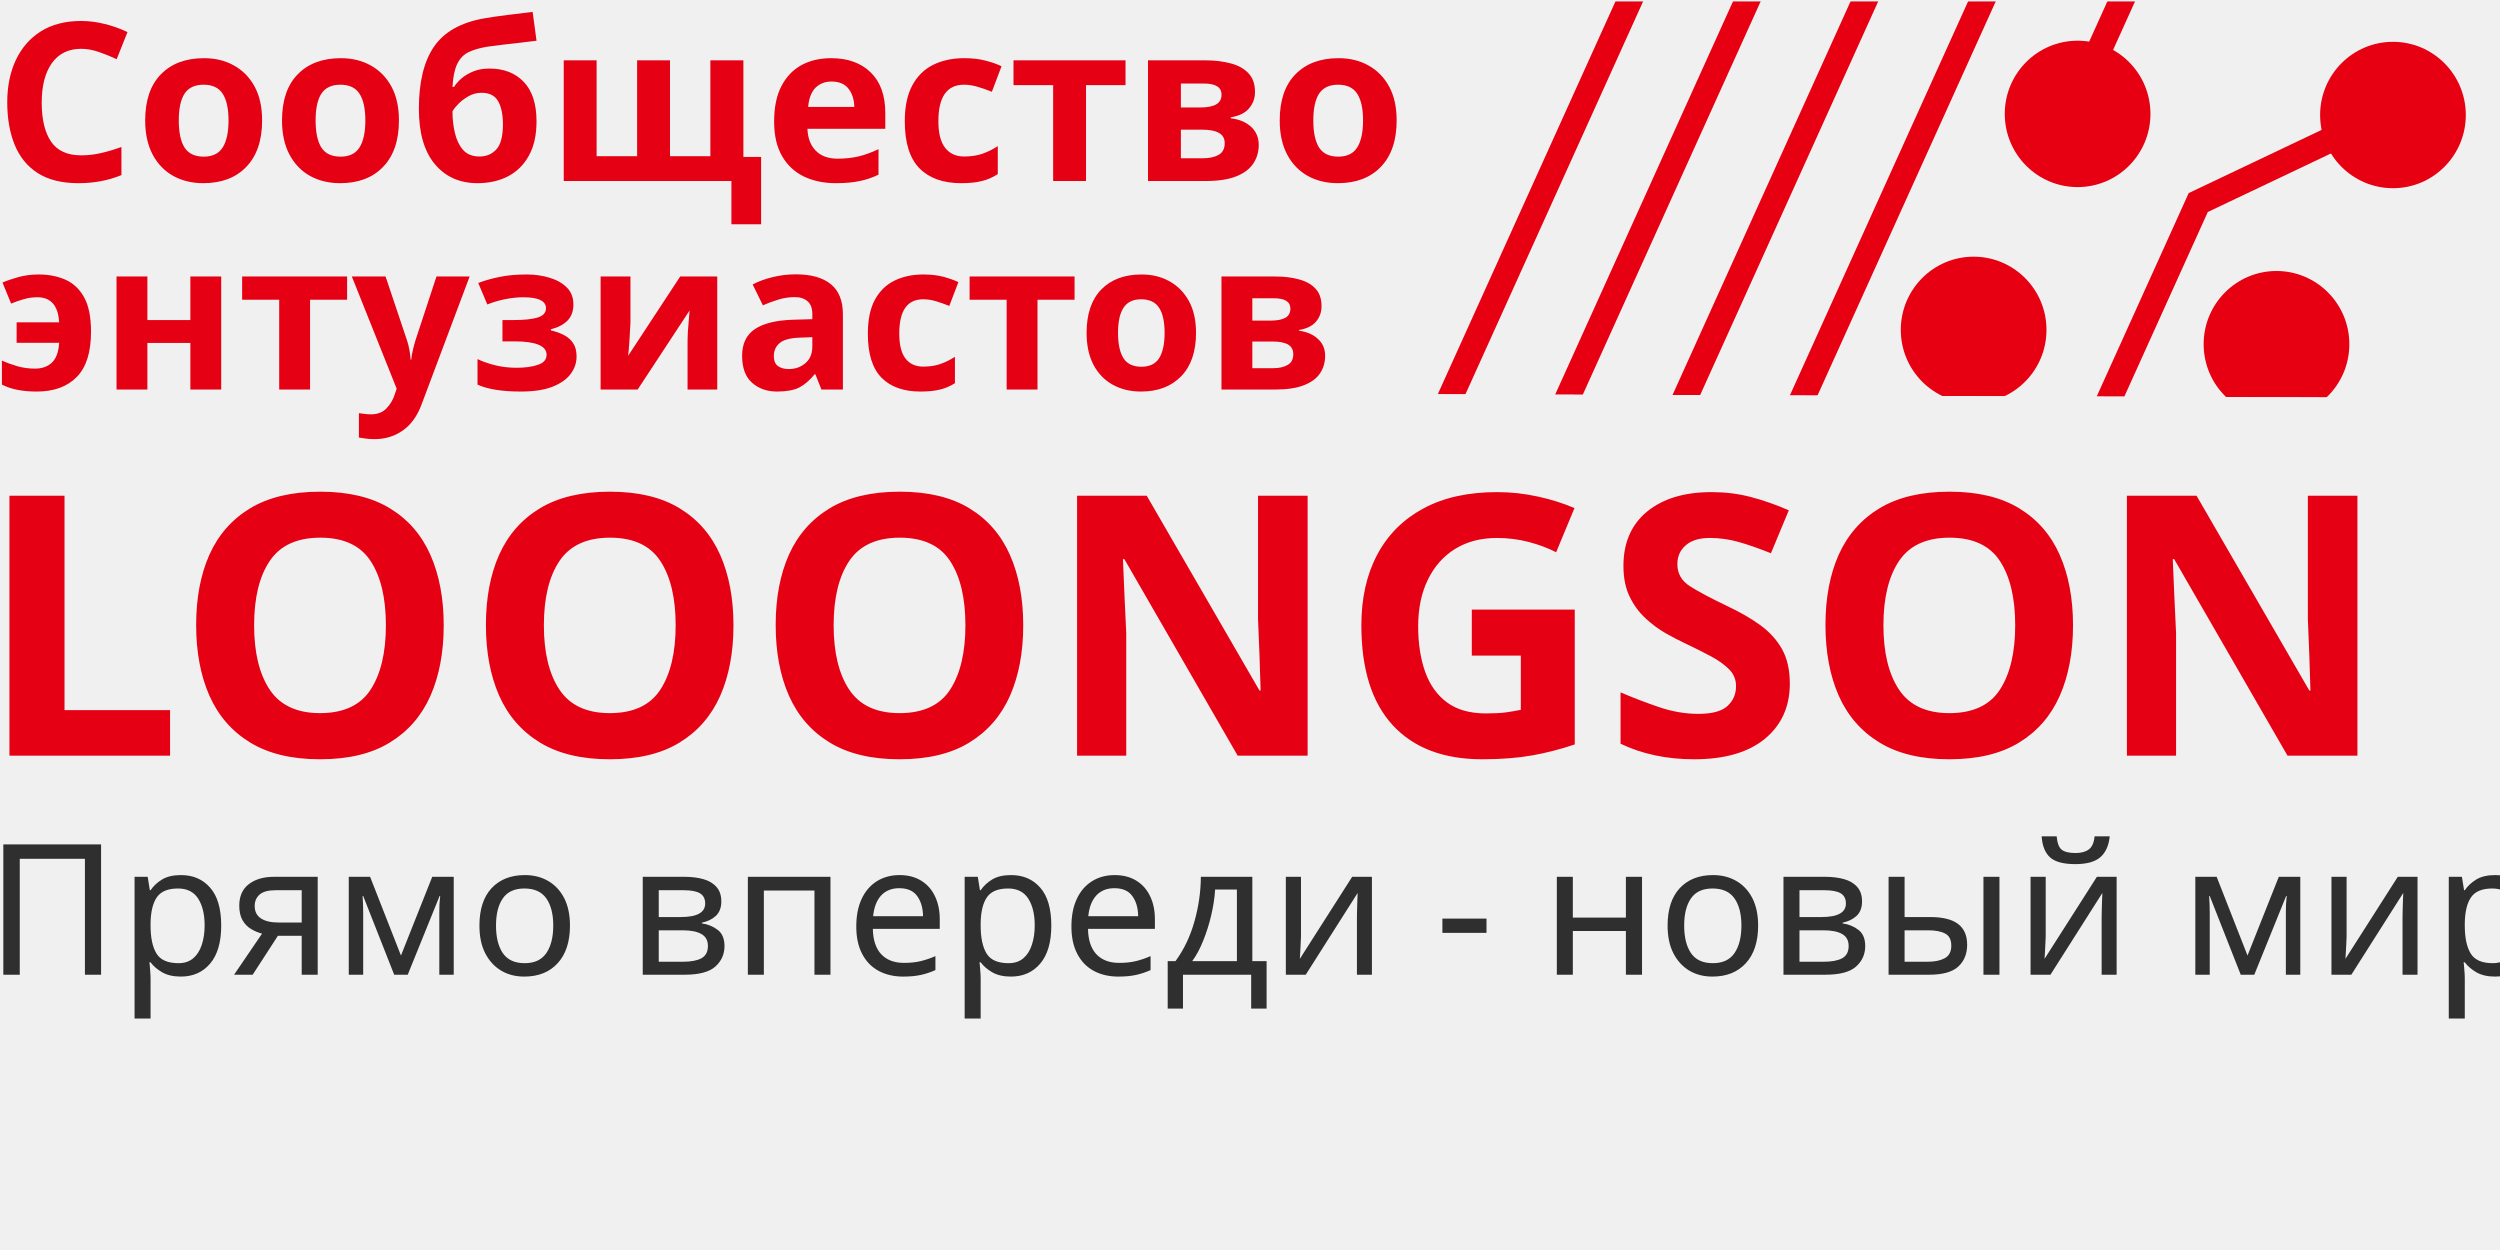
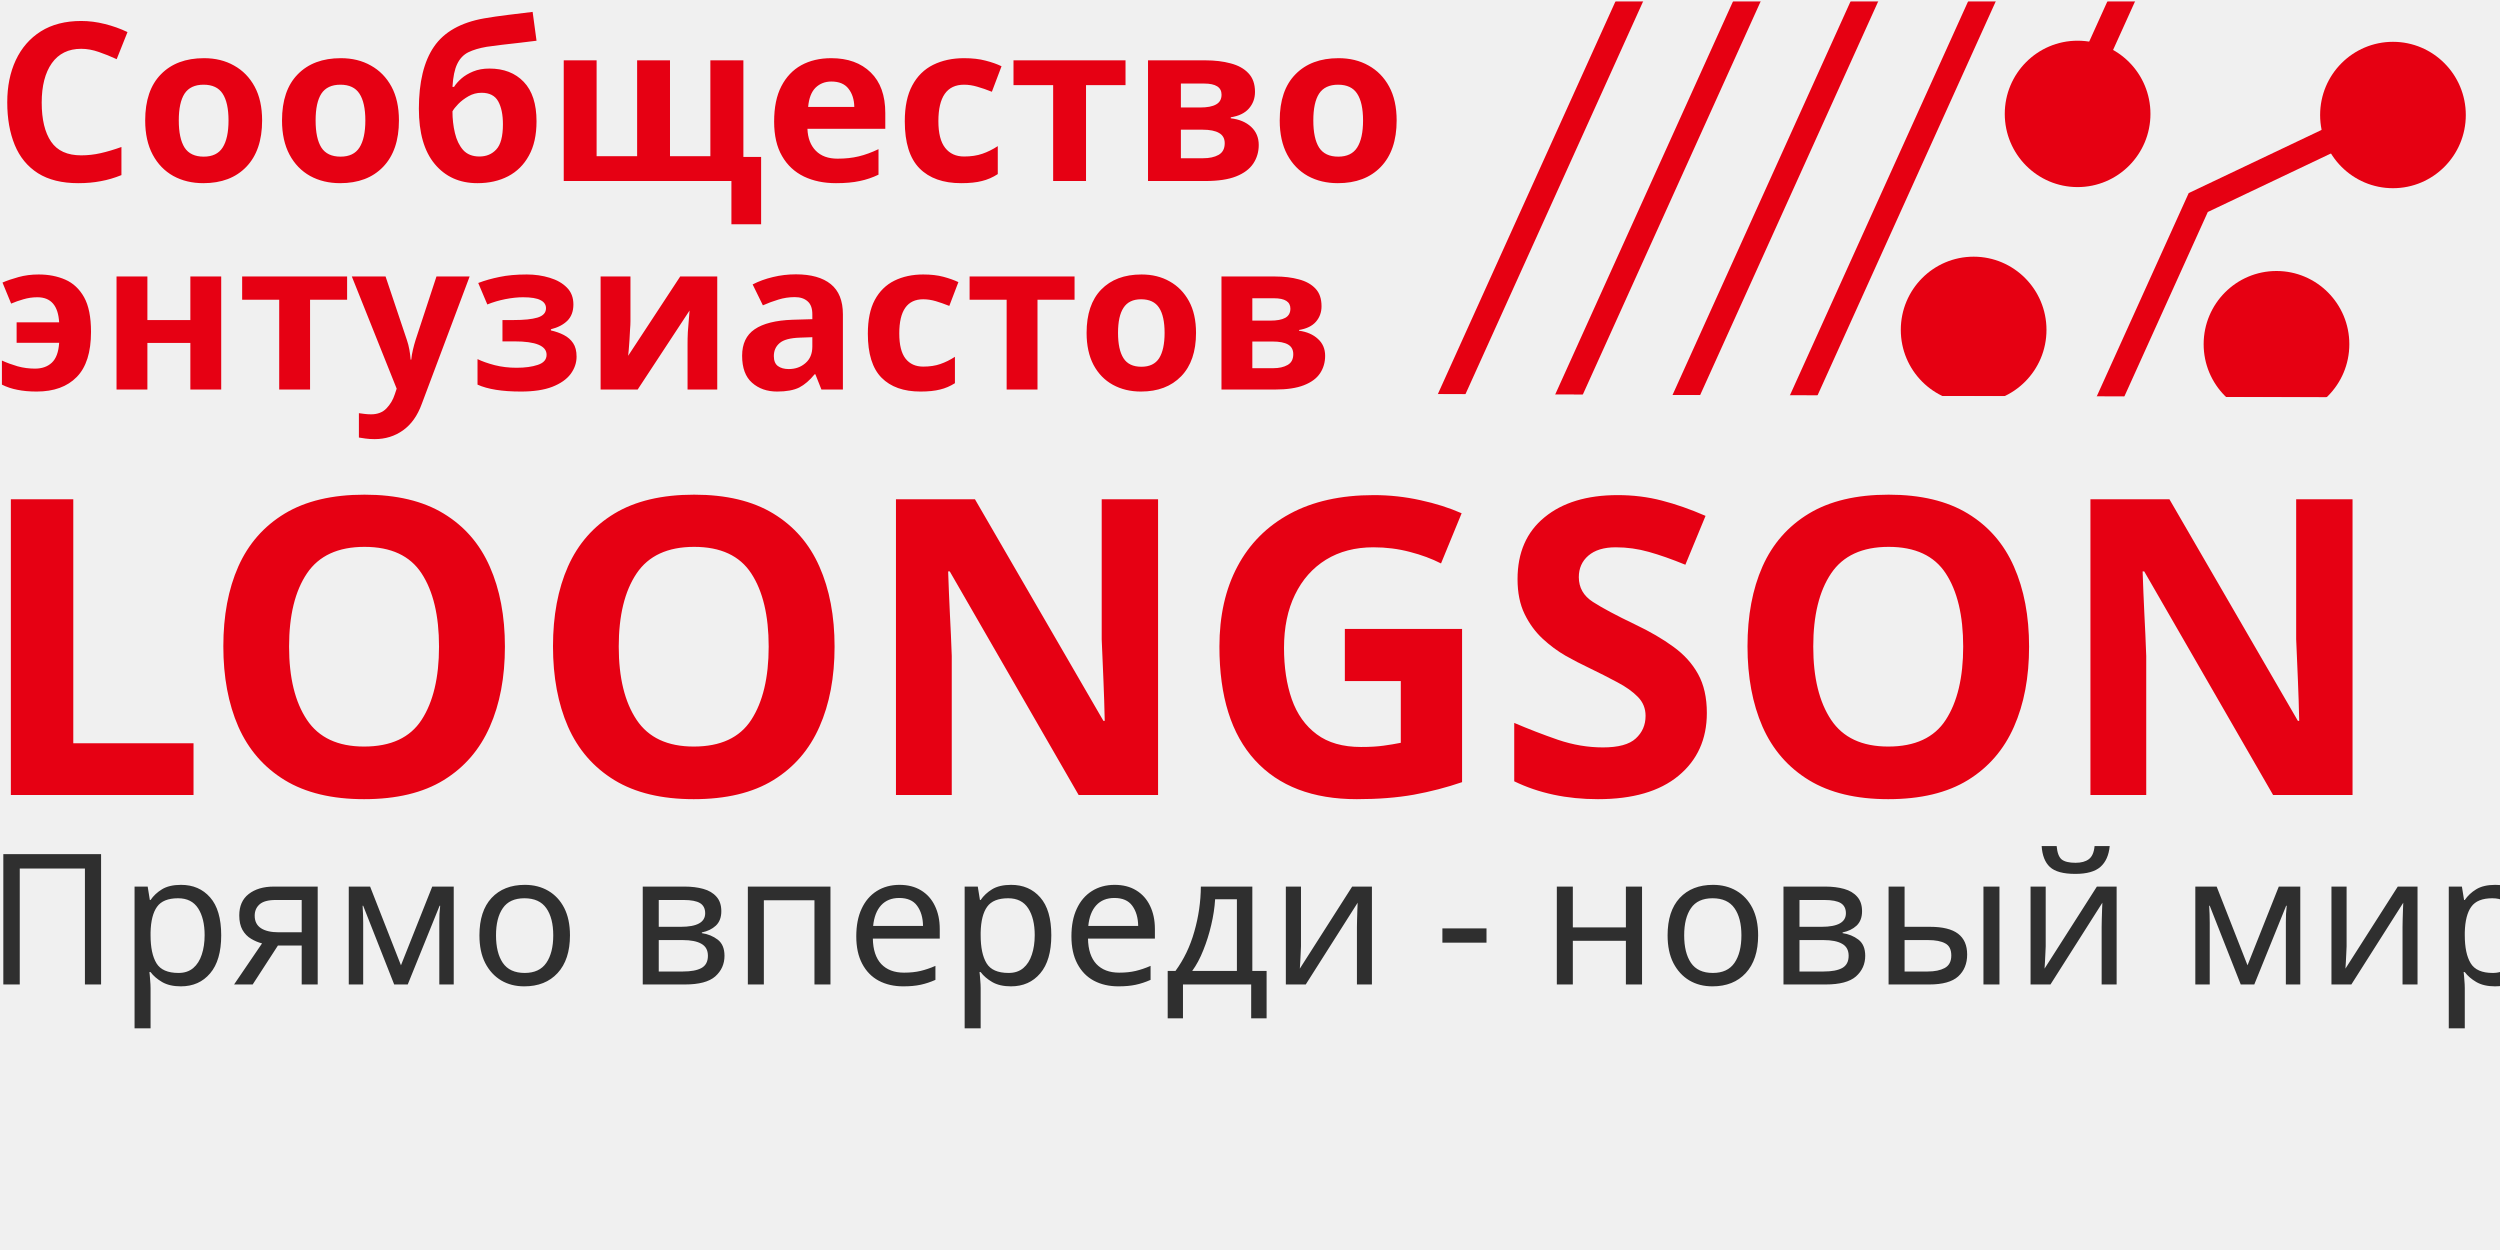
<svg xmlns="http://www.w3.org/2000/svg" width="1024" height="512" viewBox="0 0 270.933 135.467" version="1.1" id="svg1">
  <defs id="defs1">
    <clipPath clipPathUnits="userSpaceOnUse" id="clipath_lpe_path-effect169-5">
      <path id="lpe_path-effect169-5" style="fill:#ffffff;fill-opacity:1;stroke:none;stroke-width:1.355;stroke-linecap:round" class="powerclip" d="m 104.907,18.07 h 102.194 V 92.177 H 104.907 Z M 34.892,47.185 V 95.831 H 225.392 V 47.185 Z" />
    </clipPath>
    <mask maskUnits="userSpaceOnUse" id="mask131-2-4">
      <g id="g143-5-4">
        <path style="fill:none;fill-opacity:1;stroke:#ffffff;stroke-width:1.587;stroke-linecap:square;stroke-dasharray:none;stroke-opacity:1" d="M 202.101,-30.425 174.448,30.416" id="path131-4-4" />
        <g id="g142-0-4" transform="translate(-3.011407,-44.41825)">
          <path style="fill:none;fill-opacity:1;stroke:#ffffff;stroke-width:1.587;stroke-linecap:square;stroke-dasharray:none;stroke-opacity:1" d="M 136.624,77.873 112.918,130.03" id="path132-5-7" />
          <g id="g134-9-6" transform="translate(45.07684,-61.33571)" style="stroke:#ffffff;stroke-opacity:1">
            <path style="fill:none;fill-opacity:1;stroke:#ffffff;stroke-width:1.587;stroke-linecap:square;stroke-dasharray:none;stroke-opacity:1" d="m 132.113,101.148 -25.026,55.062 12.465,33.237" id="path133-4-3" />
            <path style="fill:none;fill-opacity:1;stroke:#ffffff;stroke-width:1.587;stroke-linecap:square;stroke-dasharray:none;stroke-opacity:1" d="m 139.521,101.148 -25.026,55.062 12.465,33.237" id="path134-6-1" />
          </g>
          <path style="fill:none;fill-opacity:1;stroke:#ffffff;stroke-width:1.587;stroke-linecap:square;stroke-dasharray:none;stroke-opacity:1" d="m 162.373,39.812 -25.026,55.062 12.465,33.237" id="path135-9-7" />
          <path style="fill:none;fill-opacity:1;stroke:#ffffff;stroke-width:1.587;stroke-linecap:square;stroke-dasharray:none;stroke-opacity:1" d="m 169.781,39.812 -25.026,55.062 12.465,33.237" id="path136-2-5" />
          <path id="path137-2-9" style="fill:#ffffff;fill-opacity:1;stroke-width:1.826;stroke-linecap:square" d="m 141.616,76.475 a 4.591,4.591 0 0 1 -4.591,4.591 4.591,4.591 0 0 1 -4.591,-4.591 4.591,4.591 0 0 1 4.591,-4.591 4.591,4.591 0 0 1 4.591,4.591 z" />
          <path id="path138-4-6" style="fill:#ffffff;fill-opacity:1;stroke-width:1.826;stroke-linecap:square" d="m 195.178,88.986 a 4.591,4.591 0 0 1 -4.591,4.591 4.591,4.591 0 0 1 -4.591,-4.591 4.591,4.591 0 0 1 4.591,-4.591 4.591,4.591 0 0 1 4.591,4.591 z" />
          <path id="path139-7-2" style="fill:#ffffff;fill-opacity:1;stroke-width:1.826;stroke-linecap:square" d="m 182.643,74.541 a 4.591,4.591 0 0 1 -4.591,4.591 4.591,4.591 0 0 1 -4.591,-4.591 4.591,4.591 0 0 1 4.591,-4.591 4.591,4.591 0 0 1 4.591,4.591 z" />
          <path id="path140-7-1" style="fill:#ffffff;fill-opacity:1;stroke-width:1.826;stroke-linecap:square" d="m 176.09,88.088 a 4.591,4.591 0 0 1 -4.591,4.591 4.591,4.591 0 0 1 -4.591,-4.591 4.591,4.591 0 0 1 4.591,-4.591 4.591,4.591 0 0 1 4.591,4.591 z" />
          <path id="path141-5-7" style="fill:#ffffff;fill-opacity:1;stroke-width:1.826;stroke-linecap:square" d="m 202.519,74.611 a 4.591,4.591 0 0 1 -4.591,4.591 4.591,4.591 0 0 1 -4.591,-4.591 4.591,4.591 0 0 1 4.591,-4.591 4.591,4.591 0 0 1 4.591,4.591 z" />
          <path style="fill:none;fill-opacity:1;stroke:#ffffff;stroke-width:1.587;stroke-linecap:square;stroke-dasharray:none;stroke-opacity:1" d="m 196.692,74.88 -11.036,5.221 -23.405,51.494" id="path142-4-8" />
        </g>
      </g>
    </mask>
    <filter style="color-interpolation-filters:sRGB" id="filter7" x="0" y="0" width="1.059" height="1.142">
      <feFlood result="flood" in="SourceGraphic" flood-opacity="0.502" flood-color="rgb(0,0,0)" id="feFlood6" />
      <feGaussianBlur result="blur" in="SourceGraphic" stdDeviation="0" id="feGaussianBlur6" />
      <feOffset result="offset" in="blur" dx="3" dy="3" id="feOffset6" />
      <feComposite result="comp1" operator="in" in="flood" in2="offset" id="feComposite6" />
      <feComposite result="comp2" operator="over" in="SourceGraphic" in2="comp1" id="feComposite7" />
    </filter>
    <clipPath clipPathUnits="userSpaceOnUse" id="clipPath8">
      <path style="fill:#e60013;fill-opacity:0.26;stroke:none;stroke-width:0.251;stroke-linecap:round;stroke-linejoin:round;stroke-opacity:1;paint-order:stroke fill markers" d="m 144.25,22.578 -11.631,25.12 69.044,0.246 V 21.839 Z" id="path9" />
    </clipPath>
  </defs>
  <g id="layer1">
    <text xml:space="preserve" style="font-weight:bold;font-size:22.429px;line-height:1;font-family:misans;-inkscape-font-specification:misans;text-align:start;letter-spacing:0px;writing-mode:lr-tb;direction:ltr;text-anchor:start;fill:#e60013;fill-opacity:1;stroke:none;stroke-width:1.318;stroke-linecap:round;stroke-linejoin:round;stroke-opacity:1;paint-order:stroke fill markers" x="-0.606" y="19.616" id="text2">
      <tspan style="font-size:23.958px;fill:#e60013;fill-opacity:1;stroke:none;stroke-width:1.318;stroke-opacity:1" x="-0.606" y="19.616" id="tspan8">Сообщество</tspan>
      <tspan style="fill:#e60013;fill-opacity:1;stroke:none;stroke-width:1.318;stroke-opacity:1" x="-0.606" y="42.213" id="tspan1">энтузиастов</tspan>
    </text>
    <path id="rect1-2" transform="matrix(1.719465,0,0,1.727789,-75.81865,-39.70261)" clip-path="url(#clipPath8)" mask="url(#mask131-2-4)" d="M 11.778,23.07 H 223.444 V 95.831 H 11.778 Z" style="display:inline;fill:#e60012;fill-opacity:1;stroke:none;stroke-width:1.747;stroke-linecap:round" />
-     <text xml:space="preserve" style="font-size:19.776px;line-height:1;font-family:misans;-inkscape-font-specification:misans;text-align:start;letter-spacing:0px;writing-mode:lr-tb;direction:ltr;text-anchor:start;fill:#2f2f2f;fill-opacity:1;stroke:none;stroke-width:1.162;stroke-linecap:round;stroke-linejoin:round;paint-order:stroke fill markers" x="-1.563" y="105.632" id="text4">
-       <tspan id="tspan4" style="font-style:normal;font-variant:normal;font-weight:normal;font-stretch:normal;font-family:'misans vf';-inkscape-font-specification:'misans vf';fill:#2f2f2f;fill-opacity:1;stroke-width:1.162" x="-1.563" y="105.632">Прямо впереди - новый мир!</tspan>
+     <text xml:space="preserve" style="font-size:19.776px;line-height:1;font-family:misans;-inkscape-font-specification:misans;text-align:start;letter-spacing:0px;writing-mode:lr-tb;direction:ltr;text-anchor:start;fill:#2f2f2f;fill-opacity:1;stroke:none;stroke-width:1.162;stroke-linecap:round;stroke-linejoin:round;paint-order:stroke fill markers" x="-1.562" y="106.69" id="text4">
+       <tspan id="tspan4" style="font-style:normal;font-variant:normal;font-weight:normal;font-stretch:normal;font-family:'misans vf';-inkscape-font-specification:'misans vf';fill:#2f2f2f;fill-opacity:1;stroke-width:1.162" x="-1.562" y="106.69">Прямо впереди - новый мир!</tspan>
    </text>
-     <text xml:space="preserve" style="font-weight:450;font-size:39.449px;line-height:1;font-family:misans;-inkscape-font-specification:'misans weight=450';letter-spacing:0px;writing-mode:lr-tb;direction:ltr;fill:#e60013;stroke-width:20.816;paint-order:markers stroke fill" x="-2.525" y="81.894" id="text3">
-       <tspan id="tspan2" style="font-style:normal;font-variant:normal;font-weight:bold;font-stretch:normal;font-family:misans;-inkscape-font-specification:'misans Bold';stroke-width:20.816" x="-2.525" y="81.894">LOOONGSON</tspan>
+     <text xml:space="preserve" style="font-weight:450;font-size:44.886px;line-height:1;font-family:misans;-inkscape-font-specification:'misans weight=450';letter-spacing:0px;writing-mode:lr-tb;direction:ltr;fill:#e60013;stroke-width:23.685;paint-order:markers stroke fill" x="-2.873" y="86.158" id="text3">
+       <tspan id="tspan2" style="font-style:normal;font-variant:normal;font-weight:bold;font-stretch:normal;font-family:misans;-inkscape-font-specification:'misans Bold';stroke-width:23.685" x="-2.873" y="86.158">LOONGSON</tspan>
    </text>
  </g>
</svg>
